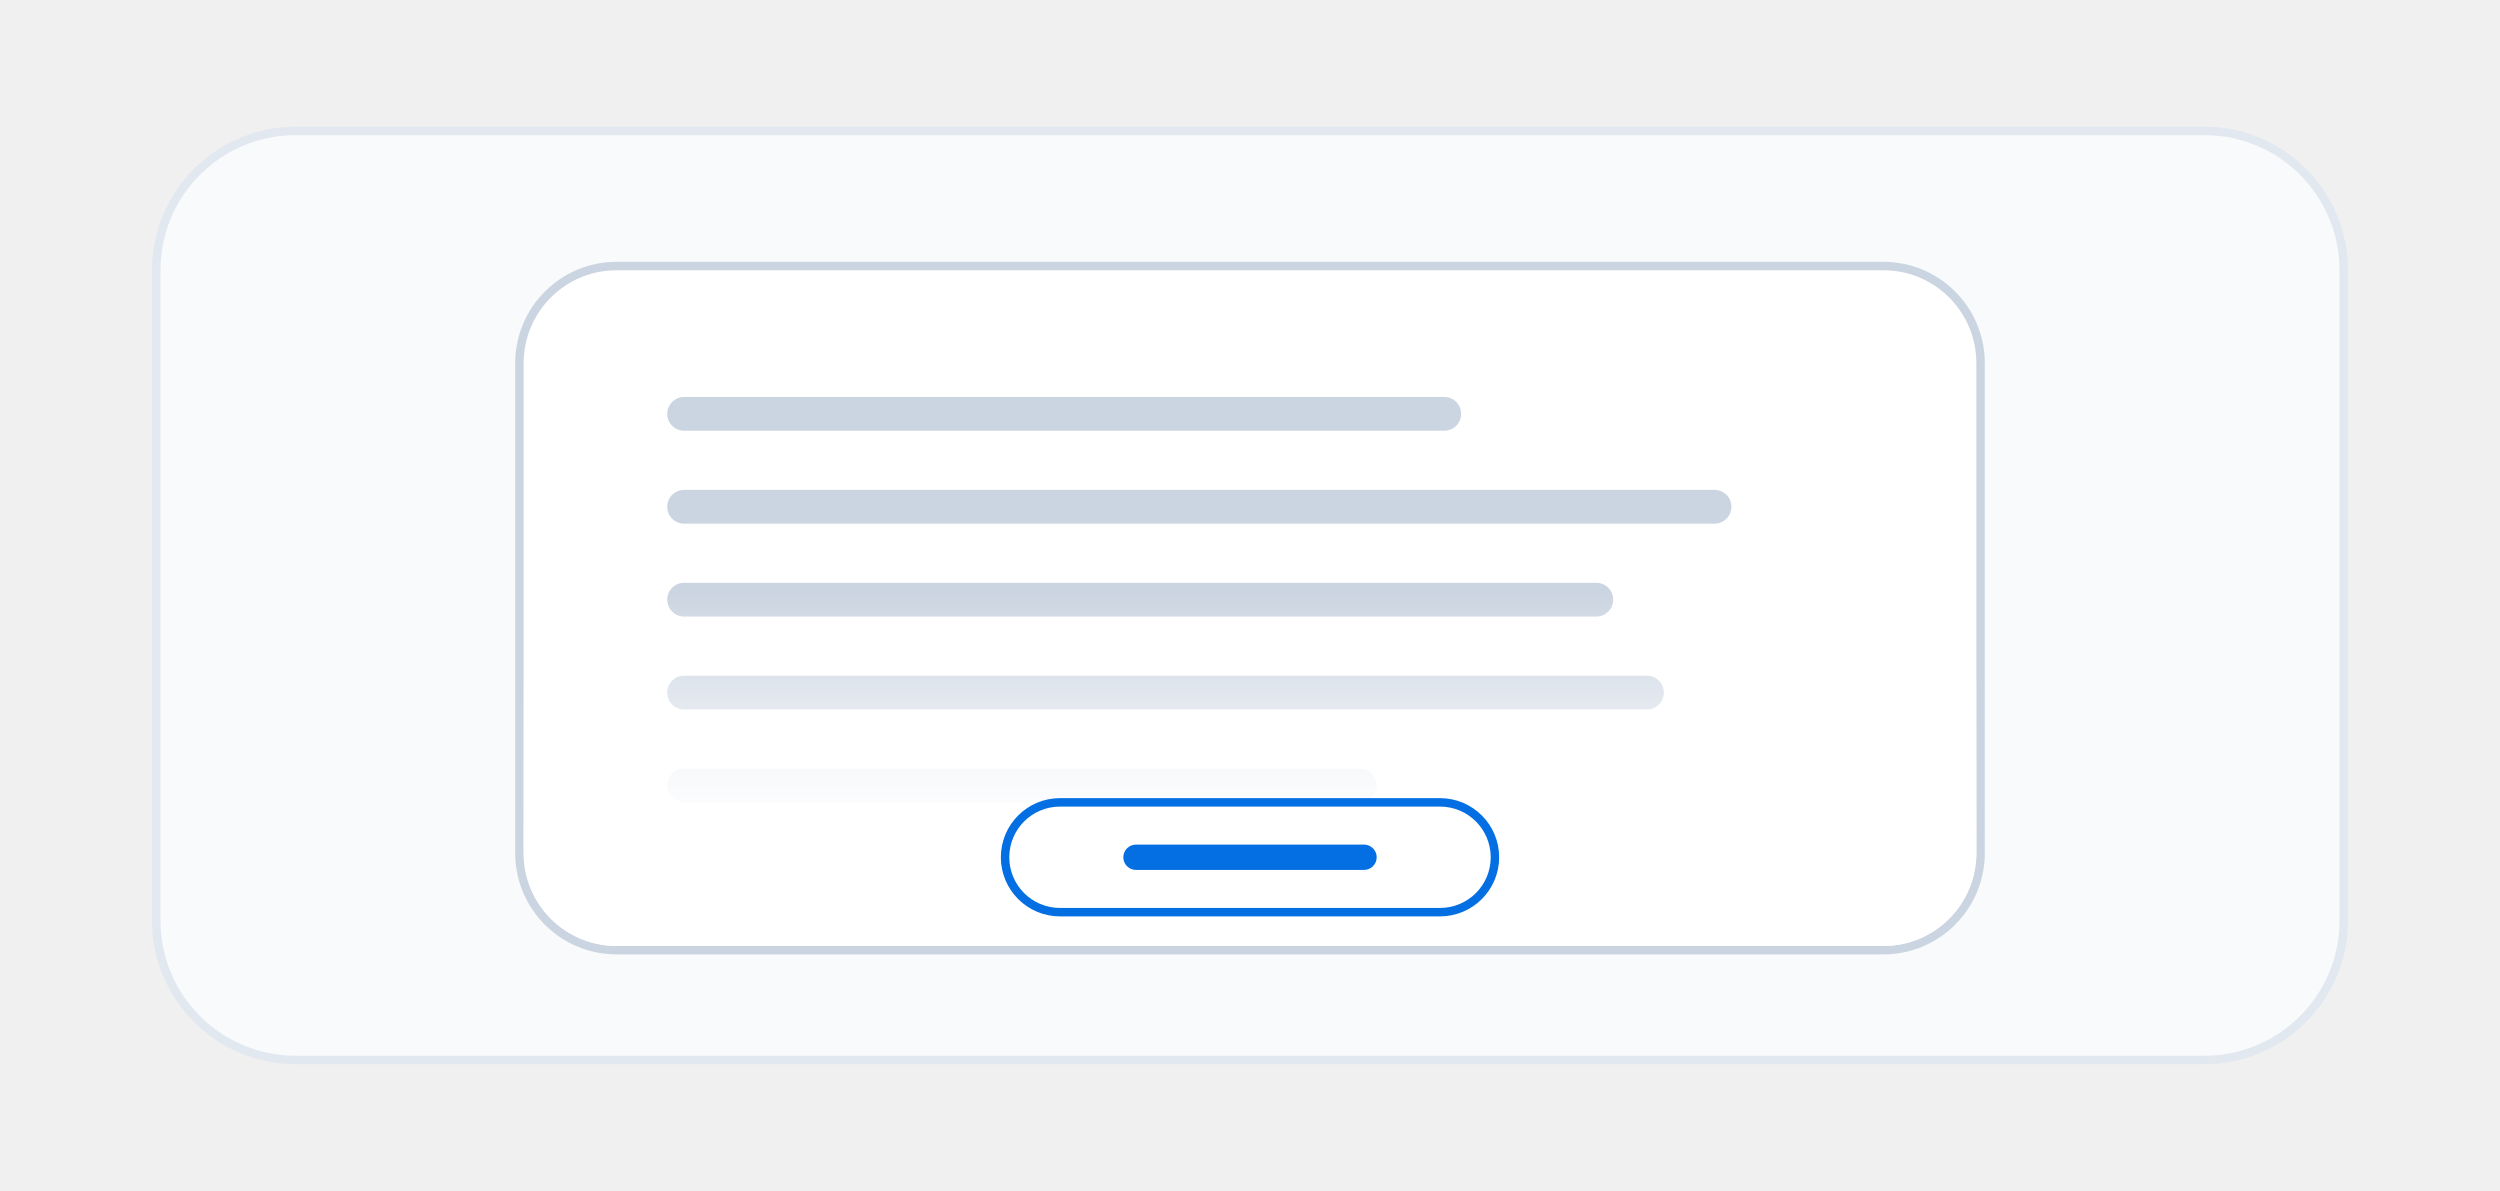
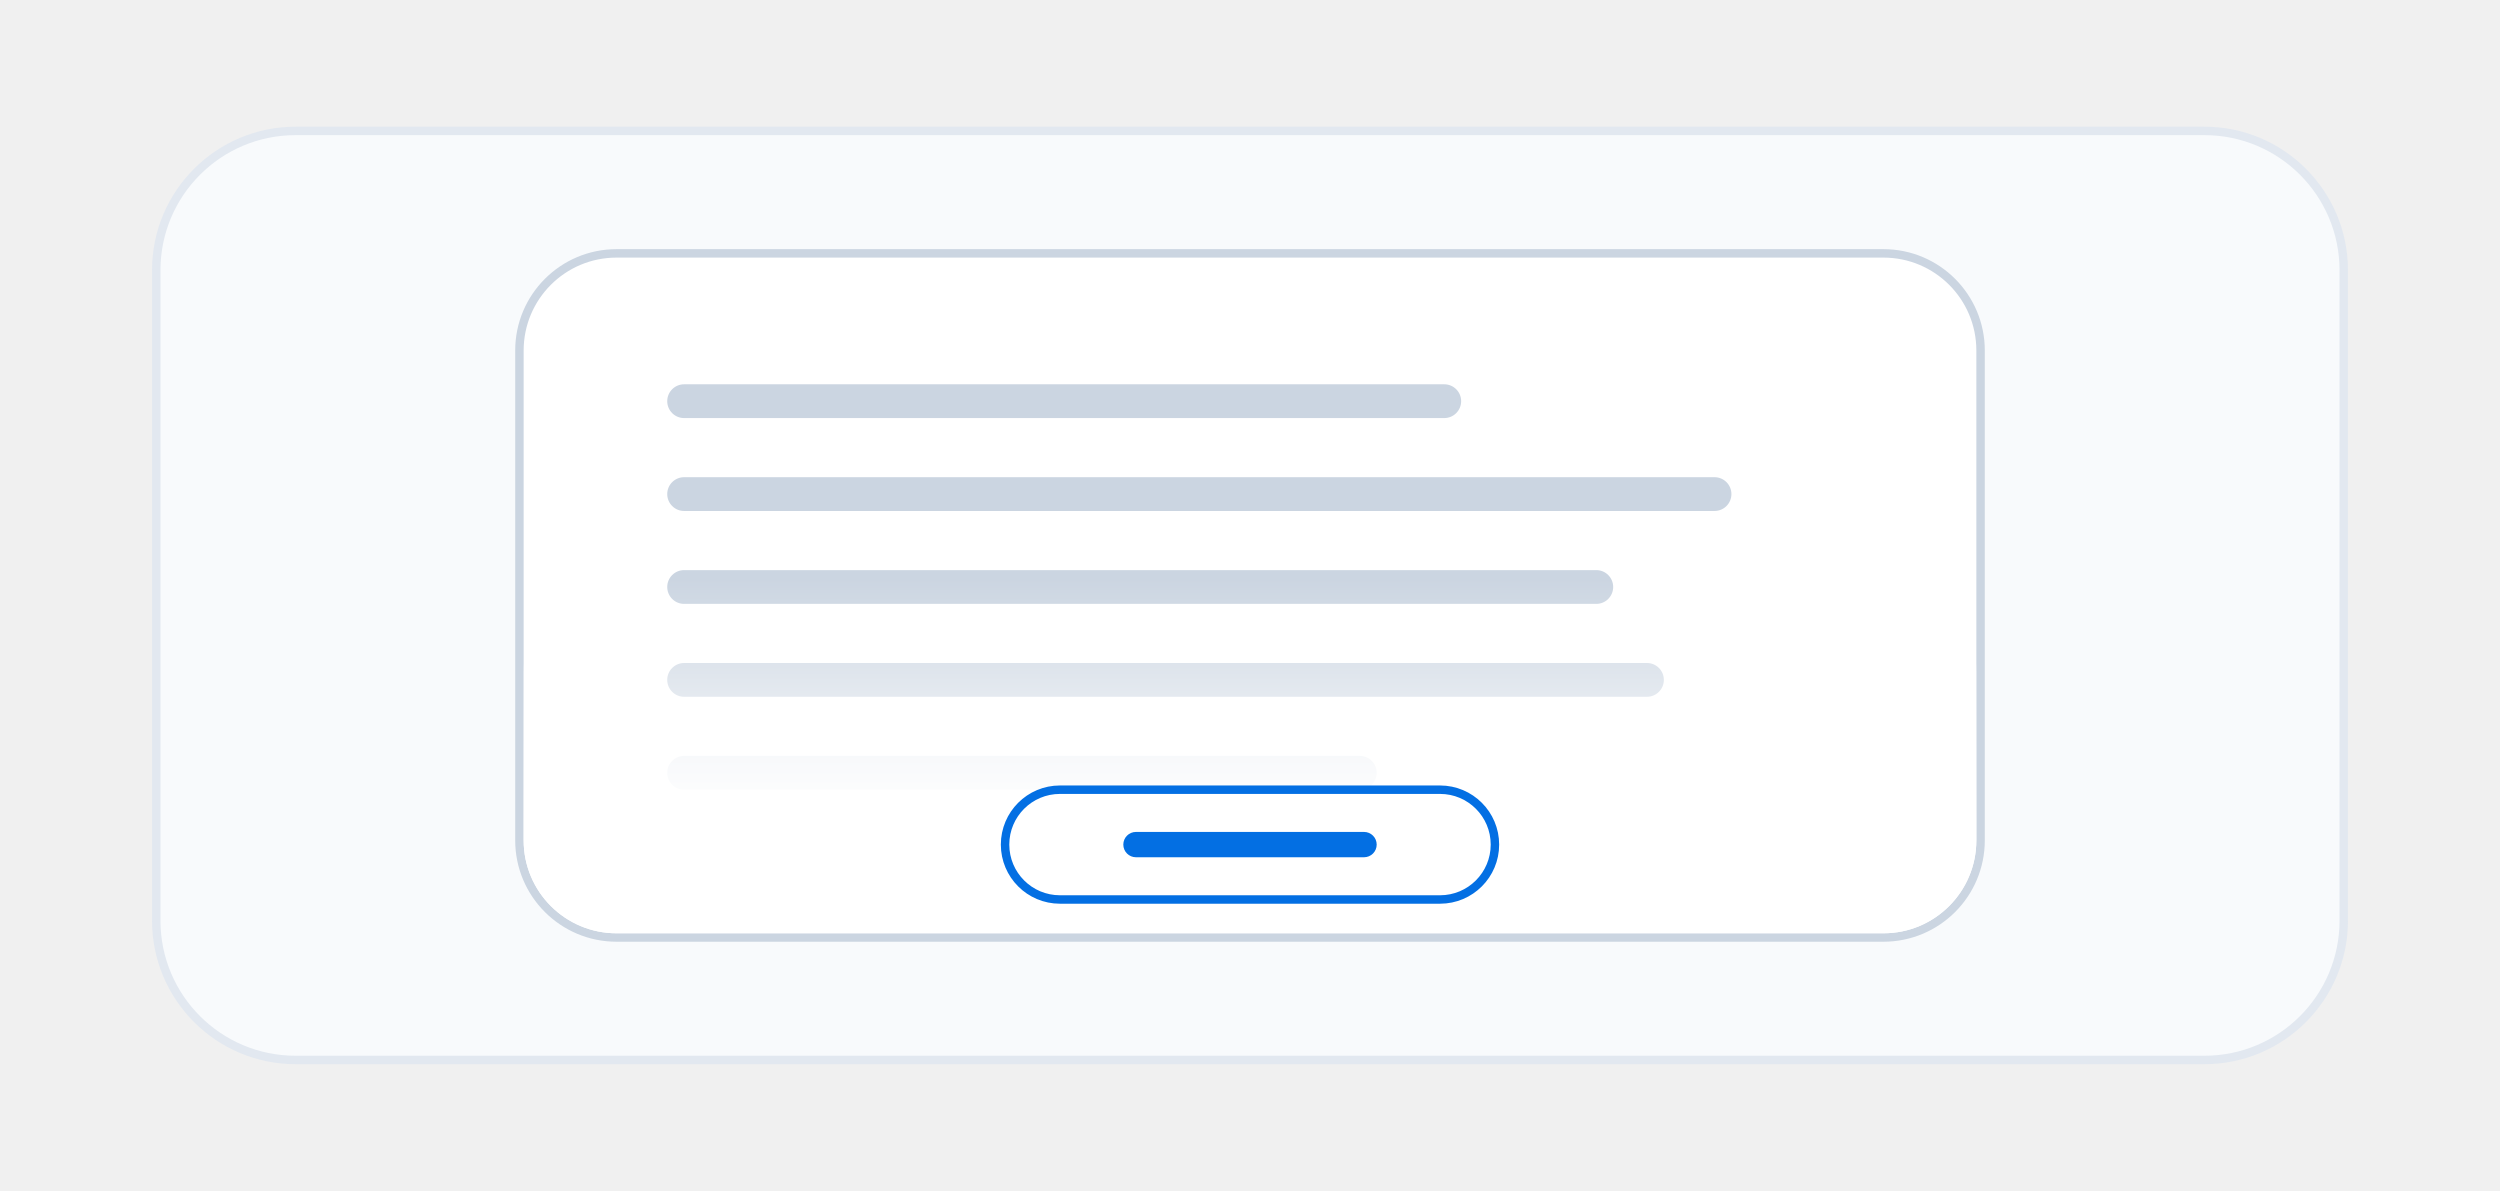
<svg xmlns="http://www.w3.org/2000/svg" width="296" height="141" viewBox="0 0 296 141" fill="none">
  <rect x="18.5" y="15.5" width="259" height="110" rx="16.5" fill="#F8FAFC" />
  <rect x="18.5" y="15.5" width="259" height="110" rx="16.5" stroke="#E2E8F0" />
-   <rect x="61.5" y="31.5" width="173" height="81" rx="11.5" fill="#FFFFFF" stroke="#CBD5E1" />
-   <rect x="79" y="47" width="94" height="4" rx="2" fill="#CBD5E1" />
-   <rect x="79" y="58" width="126" height="4" rx="2" fill="#CBD5E1" />
-   <rect x="79" y="69" width="112" height="4" rx="2" fill="#CBD5E1" />
-   <rect x="79" y="80" width="118" height="4" rx="2" fill="#CBD5E1" />
-   <rect x="79" y="91" width="84" height="4" rx="2" fill="#E2E8F0" />
-   <rect x="62" y="70" width="172" height="42" rx="11" fill="url(#expand-fade)" />
-   <rect x="119" y="95" width="58" height="13" rx="6.5" fill="#FFFFFF" stroke="#036FE3" />
-   <rect x="133" y="100" width="30" height="3" rx="1.5" fill="#036FE3" />
  <defs>
    <linearGradient id="expand-fade" x1="148" y1="70" x2="148" y2="112" gradientUnits="userSpaceOnUse">
      <stop stop-color="#FFFFFF" stop-opacity="0" />
      <stop offset="0.68" stop-color="#FFFFFF" />
    </linearGradient>
  </defs>
+   <g transform="translate(0 -1.5)" data-auto-center="vertical">
+     <rect x="61.5" y="31.5" width="173" height="81" rx="11.5" fill="#FFFFFF" stroke="#CBD5E1" />
+     <rect x="79" y="47" width="94" height="4" rx="2" fill="#CBD5E1" />
+     <rect x="79" y="58" width="126" height="4" rx="2" fill="#CBD5E1" />
+     <rect x="79" y="69" width="112" height="4" rx="2" fill="#CBD5E1" />
+     <rect x="79" y="80" width="118" height="4" rx="2" fill="#CBD5E1" />
+     <rect x="79" y="91" width="84" height="4" rx="2" fill="#E2E8F0" />
+     <rect x="62" y="70" width="172" height="42" rx="11" fill="url(#expand-fade)" />
+     <rect x="119" y="95" width="58" height="13" rx="6.5" fill="#FFFFFF" stroke="#036FE3" />
+     <rect x="133" y="100" width="30" height="3" rx="1.5" fill="#036FE3" />
+   </g>
</svg>
